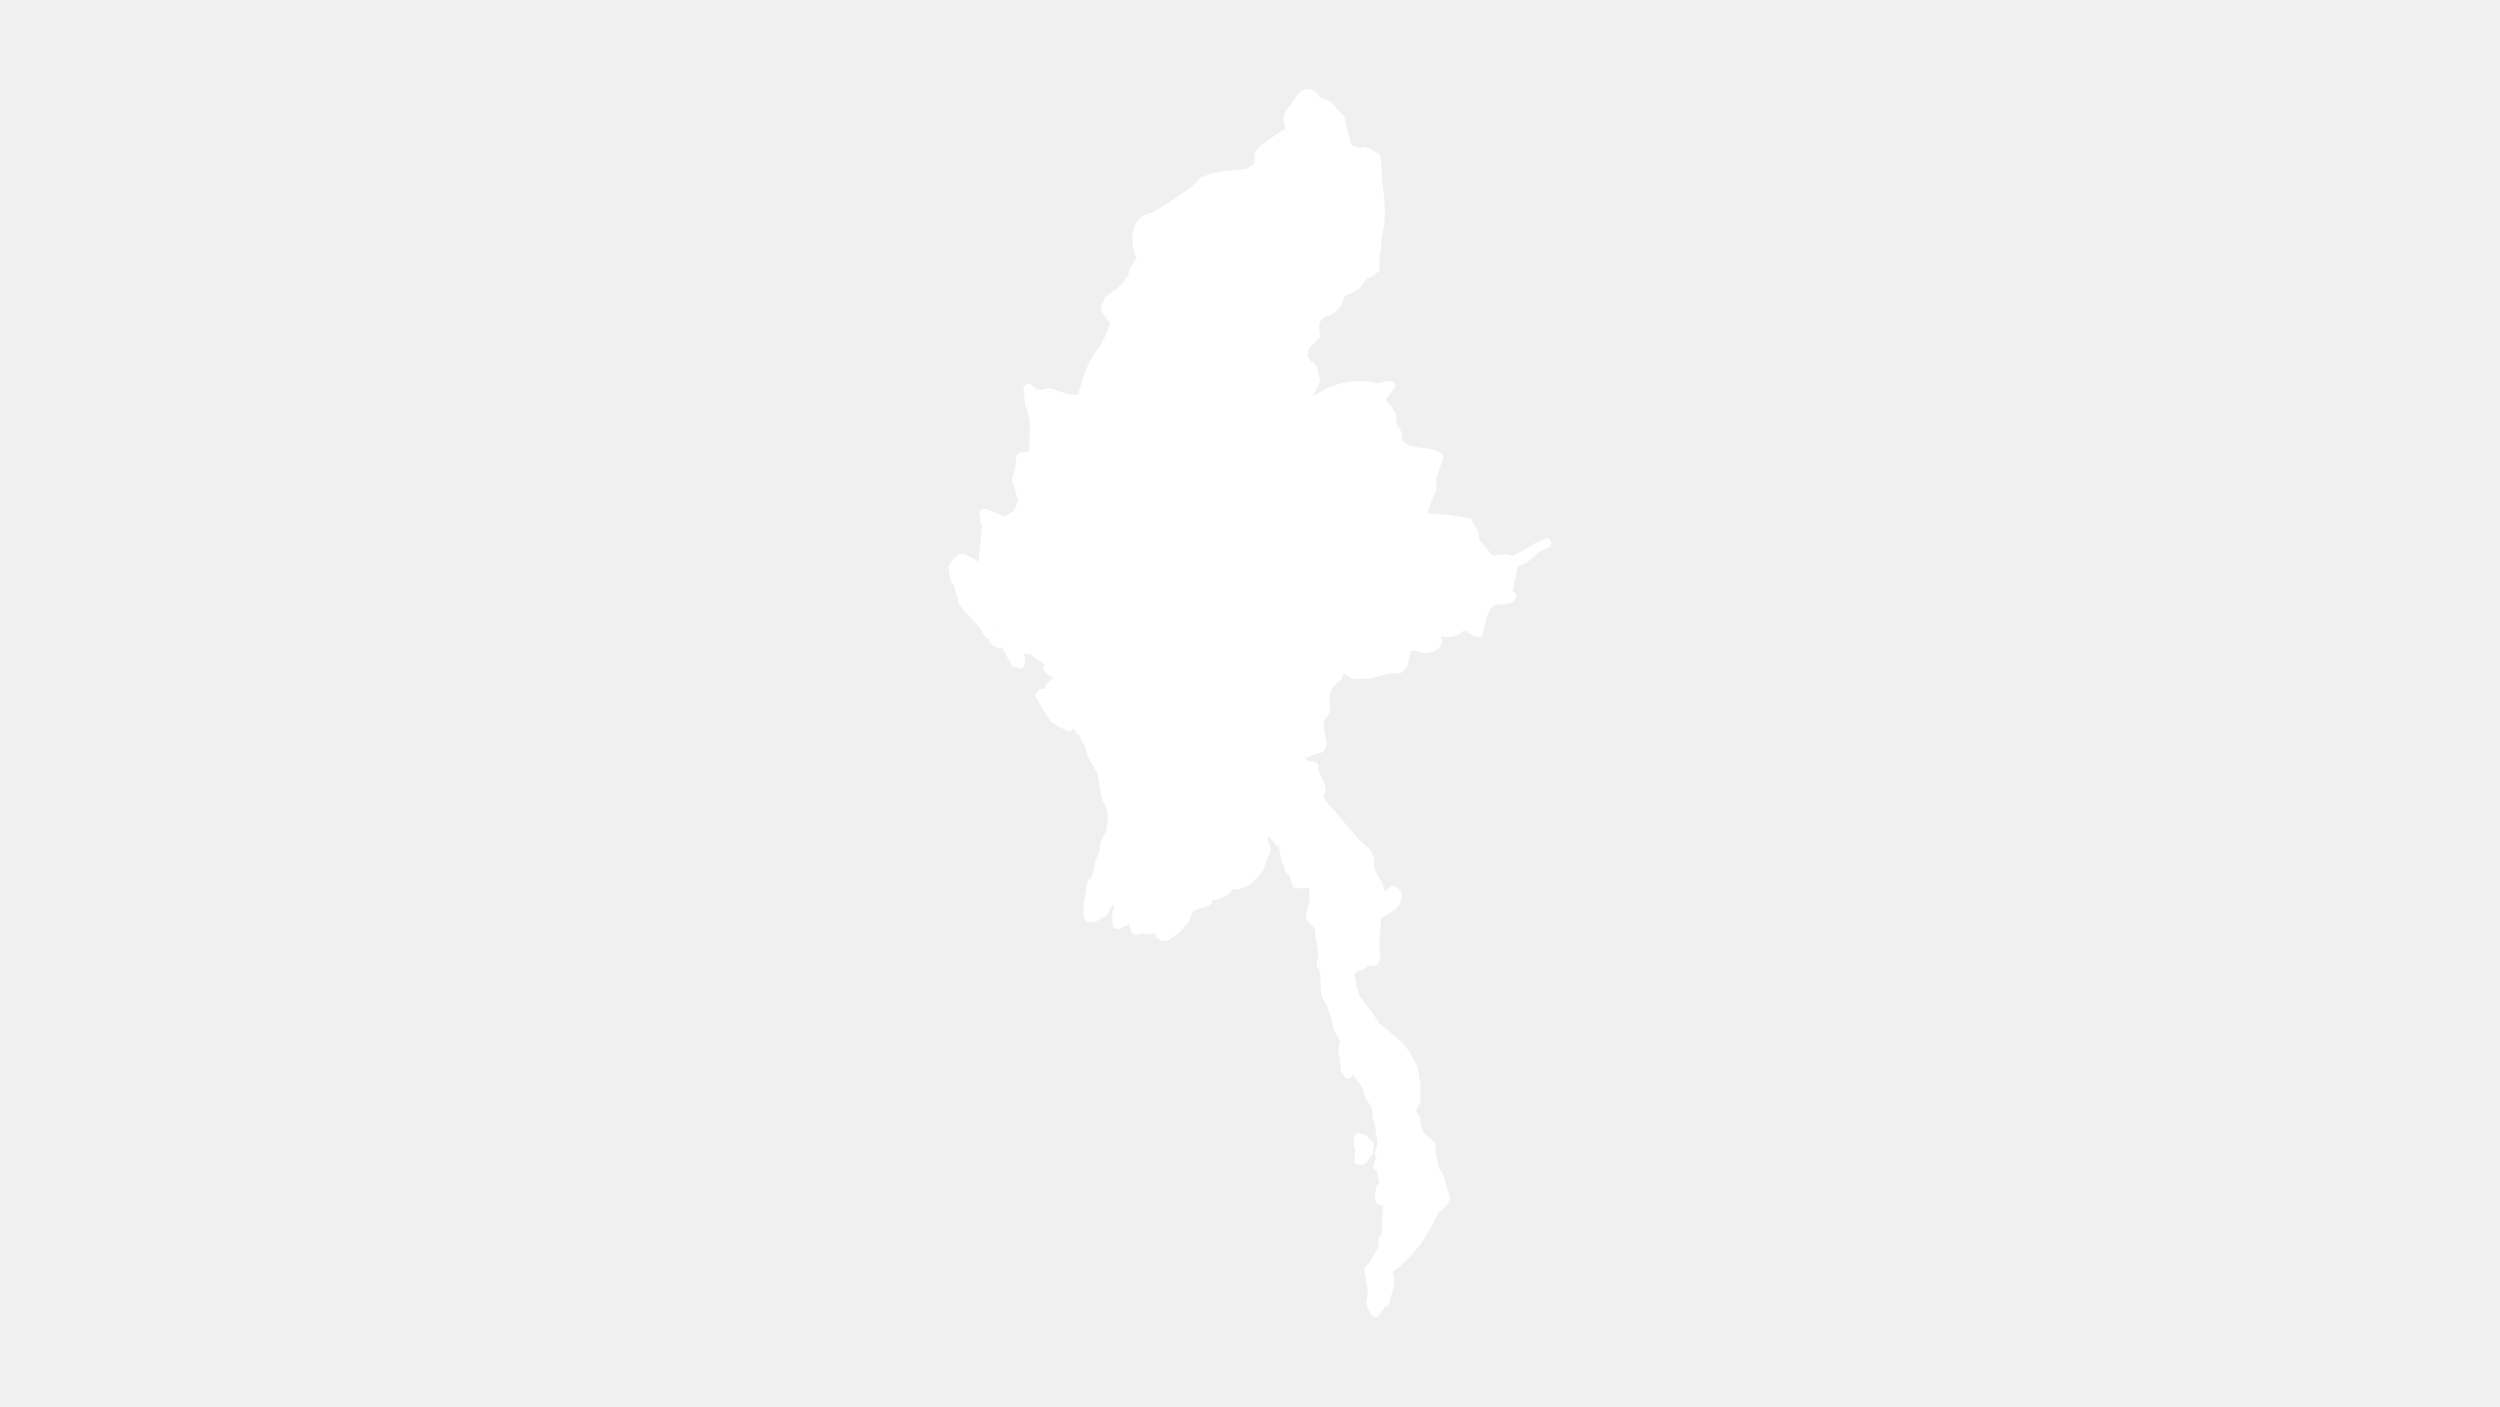
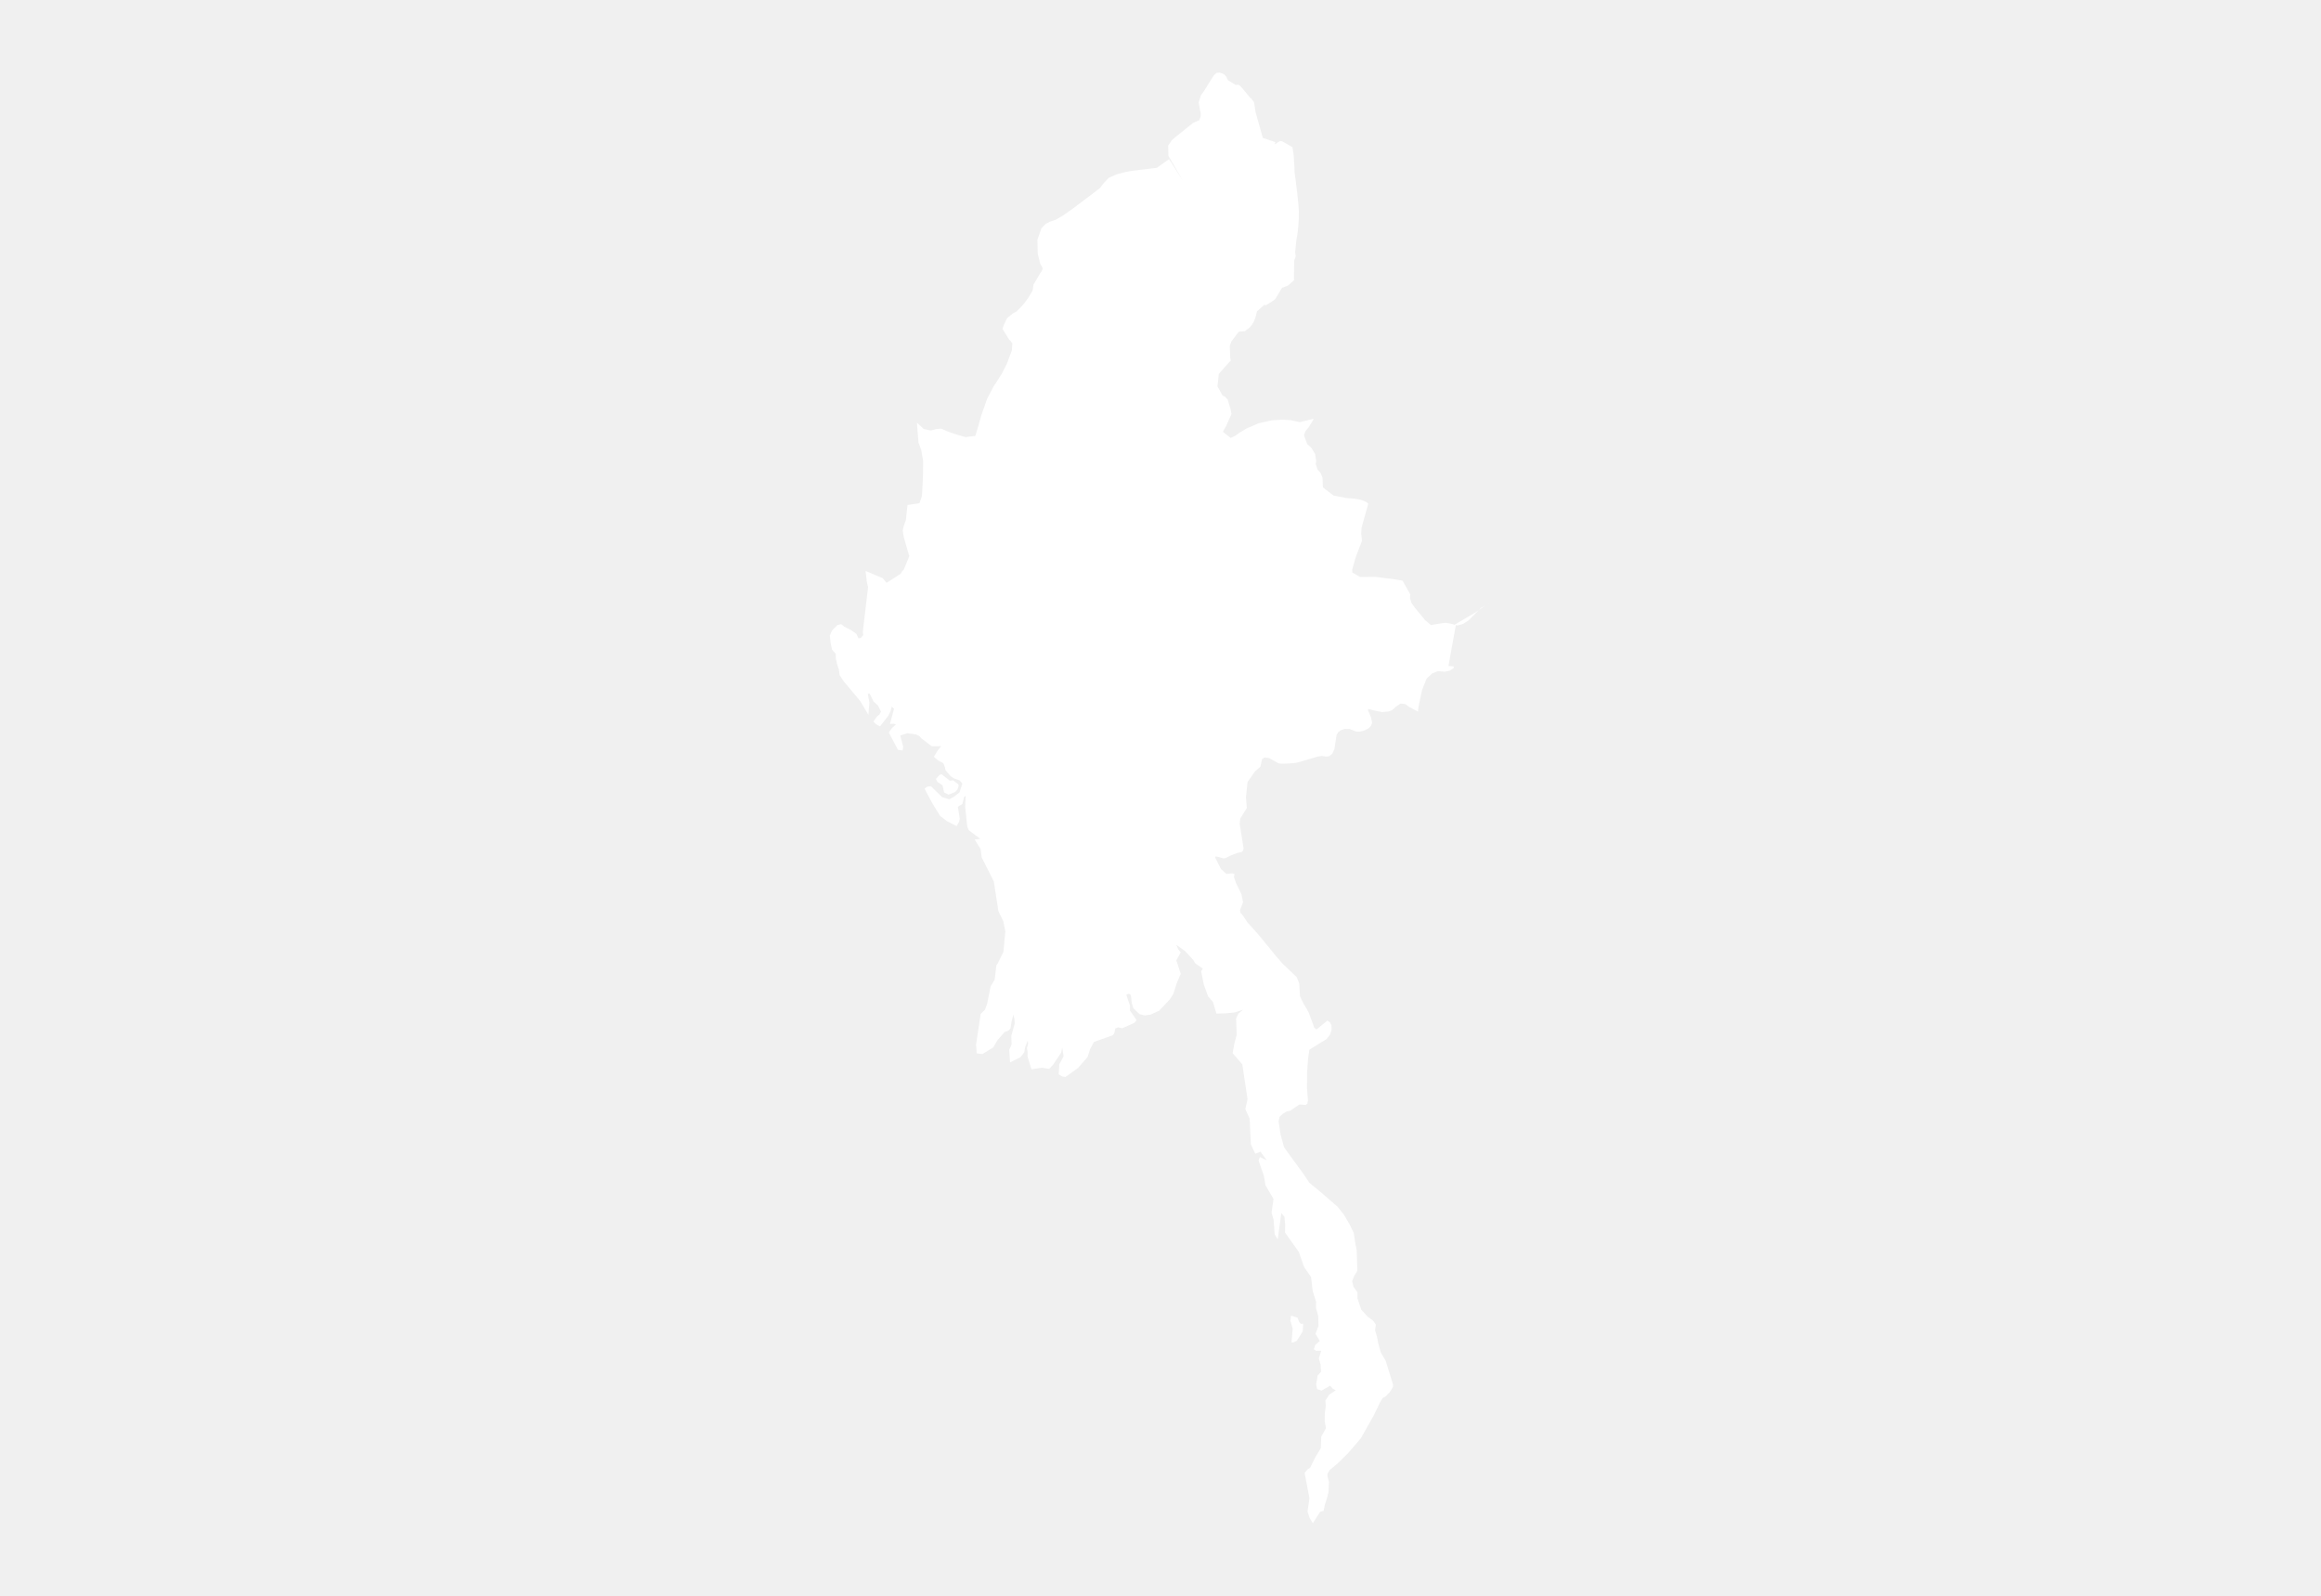
- <svg xmlns="http://www.w3.org/2000/svg" viewBox="0 0 320 180" role="img" aria-label="Country outline" preserveAspectRatio="xMidYMid meet">
-   <g fill="#ffffff" stroke="#ffffff" stroke-width="1.2" fill-rule="evenodd" stroke-linejoin="round">
-     <path d="M 189.24 80.99 L 188.24 80.46 L 187.82 80.16 L 187.28 80.08 L 186.73 80.42 L 186.29 80.78 L 185.84 80.92 L 185.15 80.96 L 184.24 80.77 L 183.63 80.60 L 183.53 80.69 L 183.87 81.47 L 183.99 82.08 L 183.86 82.40 L 183.57 82.67 L 183.12 82.88 L 182.60 83.00 L 182.15 82.99 L 181.41 82.70 L 180.85 82.69 L 180.37 82.83 L 180.08 83.05 L 179.92 83.32 L 179.64 84.84 L 179.39 85.32 L 179.04 85.59 L 178.69 85.62 L 178.22 85.55 L 177.72 85.61 L 175.46 86.20 L 175.13 86.26 L 174.42 86.30 L 173.77 86.32 L 173.31 86.29 L 172.22 85.68 L 171.70 85.62 L 171.41 85.79 L 171.21 86.60 L 170.57 87.12 L 169.73 88.24 L 169.54 89.88 L 169.62 91.03 L 168.86 92.16 L 168.80 92.71 L 169.20 95.34 L 169.13 95.62 L 168.98 95.76 L 168.50 95.85 L 167.71 96.12 L 167.18 96.38 L 166.92 96.41 L 166.18 96.22 L 165.98 96.21 L 166.04 96.41 L 166.63 97.55 L 167.25 98.09 L 167.89 98.03 L 168.17 98.14 L 168.09 98.41 L 168.33 99.13 L 168.91 100.28 L 169.08 101.14 L 168.73 102.01 L 168.80 102.31 L 168.99 102.49 L 169.53 103.29 L 170.68 104.55 L 171.82 105.90 L 172.76 107.03 L 173.45 107.81 L 175.00 109.26 L 175.27 109.95 L 175.33 111.33 L 175.71 112.12 L 176.06 112.69 L 176.31 113.17 L 176.87 114.73 L 177.12 114.94 L 178.35 113.99 L 178.64 114.19 L 178.80 114.54 L 178.80 115.00 L 178.61 115.52 L 178.20 115.99 L 176.30 117.09 L 176.14 118.04 L 176.01 119.48 L 175.97 121.25 L 176.07 122.57 L 175.99 122.87 L 175.83 123.02 L 175.11 122.96 L 174.07 123.63 L 173.70 123.69 L 173.25 123.94 L 172.90 124.26 L 172.79 124.74 L 172.99 126.19 L 173.36 127.55 L 174.09 128.55 L 174.67 129.34 L 175.47 130.44 L 176.11 131.40 L 177.39 132.45 L 179.18 134.02 L 179.87 134.89 L 180.47 135.95 L 180.90 136.84 L 181.07 138.04 L 181.20 138.70 L 181.24 140.94 L 180.90 141.44 L 180.65 142.03 L 180.79 142.65 L 181.21 143.24 L 181.21 143.91 L 181.60 145.11 L 182.26 145.85 L 182.89 146.34 L 183.17 146.73 L 183.08 147.36 L 183.27 148.03 L 183.40 148.76 L 183.66 149.76 L 184.17 150.61 L 184.95 153.22 L 184.93 153.49 L 184.59 154.02 L 184.10 154.50 L 183.79 154.65 L 183.49 155.14 L 182.78 156.54 L 181.35 158.94 L 179.96 160.51 L 178.79 161.63 L 177.94 162.30 L 177.69 162.70 L 177.69 163.02 L 177.84 163.58 L 177.78 164.65 L 177.60 165.33 L 177.36 166.05 L 177.23 166.68 L 176.85 166.78 L 176.04 168.00 L 175.69 167.39 L 175.49 166.75 L 175.71 165.31 L 175.22 162.58 L 175.52 162.21 L 175.81 162.03 L 176.35 160.98 L 177.00 159.94 L 177.06 158.71 L 177.58 157.80 L 177.46 157.04 L 177.49 156.15 L 177.60 155.42 L 177.56 154.83 L 177.97 154.21 L 178.70 153.74 L 178.39 153.58 L 178.09 153.24 L 177.15 153.75 L 176.67 153.59 L 176.57 153.05 L 176.69 152.48 L 176.74 152.13 L 177.12 151.74 L 177.09 150.97 L 176.90 150.30 L 177.17 149.47 L 176.62 149.46 L 176.36 149.30 L 176.52 148.83 L 177.03 148.42 L 176.57 147.64 L 176.91 146.80 L 176.89 145.77 L 176.66 144.85 L 176.67 144.19 L 176.32 143.03 L 176.16 141.54 L 175.40 140.43 L 174.85 138.81 L 173.36 136.70 L 173.38 135.80 L 173.30 135.00 L 172.98 134.61 L 172.55 137.43 L 172.22 136.88 L 172.11 135.31 L 171.90 134.56 L 172.13 133.08 L 171.27 131.61 L 171.08 130.54 L 170.52 128.92 L 170.68 128.56 L 171.44 128.92 L 170.74 127.98 L 170.17 128.20 L 169.69 127.18 L 169.59 124.42 L 169.11 123.39 L 169.37 122.34 L 168.83 118.58 L 167.76 117.36 L 167.98 116.30 L 168.24 115.37 L 168.18 113.65 L 168.44 113.12 L 168.96 112.71 L 168.48 112.85 L 168.06 112.98 L 167.09 113.08 L 166.00 113.10 L 165.62 111.84 L 165.08 111.23 L 164.61 109.97 L 164.33 108.53 L 164.51 108.25 L 163.67 107.67 L 163.45 107.31 L 162.57 106.37 L 161.56 105.67 L 161.78 106.16 L 162.06 106.48 L 161.56 107.34 L 162.05 108.80 L 161.62 109.73 L 161.22 110.93 L 160.83 111.51 L 159.63 112.75 L 158.64 113.17 L 158.01 113.25 L 157.44 113.12 L 156.75 112.48 L 156.58 111.94 L 156.46 111.05 L 156.22 110.92 L 155.96 111.02 L 156.37 112.18 L 156.36 112.72 L 157.10 113.76 L 156.84 114.05 L 155.50 114.62 L 155.04 114.53 L 154.72 114.65 L 154.63 115.11 L 154.46 115.37 L 152.35 116.09 L 151.91 116.90 L 151.65 117.72 L 150.60 118.89 L 149.19 119.87 L 148.84 119.81 L 148.45 119.58 L 148.50 118.53 L 148.98 117.65 L 148.83 116.70 L 148.71 117.24 L 147.81 118.56 L 147.39 119.00 L 146.56 118.88 L 145.41 119.06 L 144.97 117.70 L 144.98 117.20 L 144.90 116.78 L 145.03 116.33 L 144.99 115.97 L 144.71 116.65 L 144.61 117.24 L 144.19 117.77 L 143.03 118.33 L 142.99 117.62 L 142.94 116.97 L 143.19 116.39 L 143.16 115.47 L 143.52 114.15 L 143.50 113.69 L 143.38 113.19 L 143.18 113.92 L 143.06 114.68 L 142.83 114.91 L 142.40 115.08 L 141.63 115.95 L 141.17 116.72 L 139.96 117.46 L 139.33 117.38 L 139.25 116.45 L 139.73 113.14 L 140.20 112.68 L 140.42 112.11 L 140.82 110.17 L 141.26 109.44 L 141.44 107.91 L 141.62 107.65 L 142.21 106.45 L 142.42 104.24 L 142.17 103.14 L 141.62 102.08 L 141.08 98.89 L 139.68 96.30 L 139.57 95.44 L 138.88 94.40 L 139.51 94.32 L 138.20 93.41 L 138.02 93.04 L 137.76 90.90 L 137.81 89.70 L 137.62 89.86 L 137.45 90.60 L 136.93 90.90 L 137.16 92.18 L 137.10 92.49 L 136.83 92.98 L 135.74 92.47 L 134.94 91.91 L 134.03 90.54 L 133.14 89.01 L 133.46 88.77 L 133.87 88.74 L 135.13 89.88 L 135.95 90.12 L 136.47 89.83 L 137.11 89.35 L 137.42 88.40 L 137.10 88.06 L 136.48 87.87 L 136.07 87.61 L 135.49 86.98 L 135.41 86.65 L 135.23 86.23 L 134.63 85.94 L 134.15 85.57 L 134.55 84.91 L 134.95 84.41 L 133.89 84.44 L 132.69 83.59 L 132.44 83.35 L 132.04 83.18 L 131.09 83.08 L 130.30 83.33 L 130.65 84.53 L 130.58 84.93 L 130.07 84.87 L 128.99 83.04 L 129.31 82.57 L 129.78 82.14 L 129.55 82.07 L 129.10 82.10 L 129.54 80.48 L 129.27 80.23 L 129.13 80.74 L 128.89 81.23 L 127.97 82.38 L 127.52 82.17 L 127.20 81.88 L 127.65 81.28 L 127.88 81.12 L 128.05 80.79 L 127.71 80.16 L 127.17 79.70 L 126.73 78.91 L 126.51 78.90 L 126.71 79.83 L 126.62 81.17 L 125.65 79.70 L 123.71 77.60 L 123.25 76.97 L 123.15 76.36 L 122.93 75.79 L 122.78 75.17 L 122.75 74.69 L 122.32 74.26 L 122.13 73.50 L 122.03 72.73 L 122.27 72.18 L 122.87 71.59 L 123.31 71.49 L 123.66 71.75 L 124.50 72.14 L 125.07 72.50 L 125.32 72.98 L 125.58 72.92 L 125.85 72.62 L 125.80 72.24 L 126.30 67.47 L 126.30 67.47 L 126.19 67.06 L 126.14 66.82 L 126.11 66.61 L 126.06 66.32 L 126.00 65.88 L 125.97 65.69 L 125.98 65.72 L 127.18 66.17 L 127.95 66.46 L 128.26 66.79 L 128.42 66.95 L 130.05 65.94 L 130.15 65.73 L 130.23 65.66 L 130.38 65.51 L 130.38 65.51 L 130.99 64.04 L 130.80 63.53 L 130.30 62.00 L 130.17 61.31 L 130.26 60.88 L 130.52 60.16 L 130.63 59.01 L 130.69 58.55 L 130.69 58.55 L 130.77 58.54 L 131.02 58.51 L 132.05 58.35 L 132.34 57.58 L 132.35 57.18 L 132.41 55.42 L 132.41 53.82 L 132.18 52.67 L 131.82 51.83 L 131.61 49.75 L 131.66 49.73 L 131.66 49.73 L 132.41 50.38 L 133.24 50.52 L 133.86 50.36 L 134.34 50.31 L 134.53 50.33 L 135.18 50.58 L 136.06 50.86 L 137.29 51.18 L 138.43 51.04 L 138.50 50.86 L 138.77 50.02 L 139.12 48.81 L 139.78 47.03 L 140.50 45.72 L 140.73 45.41 L 141.46 44.33 L 142.07 43.19 L 142.62 41.80 L 142.68 41.09 L 142.66 41.06 L 142.43 40.75 L 142.32 40.70 L 141.50 39.51 L 141.54 39.36 L 141.65 39.08 L 142.02 38.37 L 142.68 37.85 L 143.15 37.61 L 143.94 36.85 L 144.52 36.14 L 145.01 35.37 L 145.11 34.73 L 145.88 33.53 L 146.07 33.27 L 146.17 33.06 L 146.15 32.88 L 146.15 32.88 L 145.89 32.49 L 145.58 31.38 L 145.54 29.90 L 146.02 28.67 L 146.50 28.21 L 147.02 27.97 L 147.74 27.74 L 148.53 27.32 L 149.82 26.50 L 152.17 24.89 L 152.99 24.33 L 153.38 23.86 L 154.01 23.25 L 154.97 22.86 L 156.03 22.61 L 156.74 22.50 L 159.80 22.18 L 161.26 21.25 L 161.53 21.63 L 162.23 22.63 L 162.61 23.18 L 162.92 23.61 L 162.92 23.61 L 162.91 23.60 L 161.18 20.89 L 161.16 19.80 L 161.59 19.24 L 161.95 18.95 L 162.52 18.55 L 163.26 18.03 L 164.16 17.38 L 164.93 17.09 L 165.09 16.69 L 165.11 16.53 L 165.09 16.19 L 165.04 16.11 L 164.87 15.17 L 165.17 14.40 L 165.45 14.06 L 165.71 13.72 L 166.31 12.87 L 166.74 12.29 L 167.06 12.04 L 167.41 12.00 L 167.74 12.09 L 167.98 12.20 L 168.22 12.41 L 168.43 12.82 L 169.39 13.36 L 169.62 13.32 L 169.81 13.39 L 169.87 13.44 L 170.20 13.75 L 171.08 14.75 L 171.24 14.86 L 171.54 15.23 L 171.62 15.63 L 171.72 16.32 L 172.54 19.08 L 174.04 19.54 L 173.94 19.83 L 173.96 19.78 L 174.61 19.43 L 174.66 19.44 L 174.85 19.47 L 175.19 19.65 L 175.99 20.07 L 176.07 20.12 L 176.20 20.98 L 176.27 22.37 L 176.28 22.83 L 176.45 24.29 L 176.59 25.53 L 176.64 26.32 L 176.69 26.99 L 176.66 27.90 L 176.52 29.15 L 176.32 30.18 L 176.15 31.41 L 176.20 31.80 L 176.18 31.96 L 176.03 32.28 L 176.02 32.30 L 175.96 34.17 L 175.96 34.17 L 175.97 34.39 L 175.97 34.39 L 175.24 34.97 L 174.53 35.20 L 173.84 36.20 L 173.66 36.45 L 172.60 37.04 L 172.39 37.00 L 171.51 37.68 L 171.36 38.28 L 171.14 38.77 L 170.91 39.12 L 170.64 39.41 L 170.06 39.80 L 169.34 39.85 L 168.44 40.90 L 168.25 41.38 L 168.30 42.69 L 168.35 42.88 L 168.37 42.92 L 167.84 43.44 L 166.94 44.36 L 166.75 45.70 L 167.37 46.71 L 167.59 46.79 L 167.96 47.13 L 167.98 47.24 L 168.26 48.16 L 168.37 48.68 L 167.71 49.99 L 167.34 50.58 L 168.24 51.25 L 168.79 51.02 L 169.38 50.64 L 170.06 50.27 L 171.53 49.70 L 173.11 49.40 L 174.38 49.36 L 175.36 49.44 L 175.70 49.52 L 176.33 49.65 L 177.79 49.35 L 177.98 49.34 L 177.98 49.34 L 177.98 49.34 L 177.34 50.25 L 176.99 50.61 L 176.79 51.07 L 177.15 52.01 L 177.63 52.43 L 178.06 53.12 L 178.16 53.91 L 178.10 54.17 L 178.31 54.80 L 178.63 55.13 L 178.87 55.67 L 178.88 56.70 L 180.08 57.59 L 181.53 57.89 L 182.60 57.99 L 183.15 58.08 L 183.57 58.22 L 183.89 58.37 L 184.12 58.56 L 184.11 58.54 L 183.58 60.18 L 183.27 61.10 L 183.21 61.71 L 183.29 62.53 L 182.58 64.13 L 182.38 64.68 L 182.15 65.40 L 182.07 65.65 L 182.07 65.65 L 182.08 65.78 L 182.10 65.92 L 182.95 66.39 L 184.71 66.43 L 186.67 66.69 L 187.46 66.82 L 187.76 66.88 L 187.86 66.90 L 188.71 68.40 L 188.66 68.80 L 188.74 69.05 L 188.82 69.32 L 189.03 69.61 L 189.17 69.80 L 189.17 69.80 L 190.18 71.02 L 190.18 71.02 L 190.26 71.14 L 190.98 71.74 L 192.11 71.59 L 192.67 71.54 L 193.24 71.64 L 193.69 71.77 L 196.13 70.52 L 197.23 69.85 L 197.71 69.63 L 197.97 69.51 L 197.97 69.51 L 197.89 69.55 L 197.63 69.66 L 197.53 69.71 L 196.80 70.04 L 195.30 71.36 L 194.73 71.68 L 194.46 71.77 L 193.98 71.86 L 193.98 71.86 L 193.98 71.86 L 193.91 71.84 L 193.78 71.80 L 193.83 71.82 L 192.86 76.19 L 193.43 76.23 L 193.48 76.40 L 192.99 76.69 L 192.38 76.79 L 191.65 76.71 L 190.97 76.94 L 190.32 77.49 L 189.76 78.69 L 189.30 80.52 L 189.24 80.99 Z M 135.02 87.41 L 135.99 88.11 L 136.37 88.06 L 136.97 88.51 L 136.99 88.68 L 136.87 89.04 L 136.60 89.32 L 135.87 89.61 L 135.37 89.38 L 135.17 88.61 L 134.57 88.25 L 134.42 87.94 L 134.80 87.53 L 135.02 87.41 Z M 174.79 146.31 L 174.98 146.54 L 175.25 146.54 L 175.17 147.36 L 174.51 148.38 L 174.11 148.53 L 173.94 148.53 L 174.09 147.04 L 173.84 146.20 L 173.92 145.63 L 174.64 145.90 L 174.79 146.31 Z" />
-   </g>
+ <svg xmlns="http://www.w3.org/2000/svg" viewBox="0 0 320 220" preserveAspectRatio="xMidYMid meet" aria-hidden="true">
+   <path fill="#ffffff" fill-rule="evenodd" stroke="none" d="M195.50,98.10L194.27,97.45L193.75,97.07L193.10,96.99L192.44,97.44L191.92,97.92L191.38,98.10L190.55,98.17L189.45,97.95L188.70,97.75L188.59,97.87L189.01,98.86L189.18,99.65L189.02,100.06L188.68,100.41L188.15,100.69L187.52,100.86L186.97,100.86L186.07,100.50L185.39,100.49L184.81,100.69L184.47,100.98L184.28,101.33L183.97,103.29L183.68,103.91L183.26,104.26L182.84,104.31L182.26,104.22L181.66,104.31L178.93,105.11L178.53,105.19L177.67,105.26L176.87,105.29L176.31,105.26L174.98,104.51L174.35,104.43L174.00,104.66L173.77,105.70L173.01,106.37L172.00,107.82L171.78,109.93L171.90,111.40L170.99,112.86L170.92,113.57L171.45,116.94L171.37,117.29L171.18,117.47L170.60,117.59L169.63,117.96L168.99,118.30L168.68,118.34L167.76,118.09L167.52,118.09L167.60,118.35L168.33,119.80L169.10,120.49L169.88,120.40L170.22,120.54L170.12,120.89L170.43,121.80L171.16,123.27L171.38,124.38L170.96,125.49L171.04,125.88L171.28,126.11L171.96,127.13L173.39,128.72L174.81,130.44L175.98,131.88L176.85,132.87L178.78,134.71L179.13,135.58L179.23,137.34L179.71,138.36L180.16,139.08L180.47,139.69L181.20,141.68L181.50,141.94L183.01,140.70L183.37,140.95L183.58,141.41L183.59,141.99L183.36,142.66L182.87,143.27L180.52,144.72L180.35,145.94L180.21,147.79L180.20,150.06L180.33,151.75L180.25,152.14L180.05,152.33L179.15,152.27L177.87,153.14L177.41,153.22L176.85,153.56L176.42,153.97L176.28,154.58L176.56,156.44L177.04,158.18L177.97,159.46L178.70,160.46L179.72,161.86L180.53,163.07L182.15,164.40L184.43,166.38L185.30,167.48L186.08,168.82L186.64,169.96L186.87,171.49L187.05,172.34L187.14,175.20L186.73,175.86L186.42,176.62L186.61,177.41L187.15,178.15L187.16,179.01L187.68,180.55L188.52,181.48L189.33,182.10L189.69,182.60L189.59,183.40L189.84,184.26L190.02,185.18L190.37,186.47L191.03,187.55L192.06,190.88L192.05,191.22L191.63,191.90L191.02,192.53L190.63,192.73L190.26,193.37L189.38,195.18L187.62,198.29L185.87,200.33L184.40,201.78L183.33,202.66L183.02,203.18L183.03,203.59L183.23,204.31L183.17,205.68L182.95,206.55L182.65,207.47L182.49,208.29L182.01,208.42L181.00,210.00L180.54,209.22L180.27,208.41L180.53,206.55L179.87,203.06L180.26,202.59L180.63,202.35L181.29,201.00L182.10,199.66L182.16,198.07L182.81,196.90L182.64,195.93L182.66,194.78L182.79,193.85L182.73,193.09L183.25,192.28L184.16,191.68L183.77,191.47L183.39,191.04L182.20,191.72L181.59,191.51L181.46,190.83L181.60,190.09L181.66,189.64L182.13,189.13L182.08,188.15L181.83,187.29L182.16,186.22L181.46,186.23L181.14,186.02L181.33,185.42L181.96,184.88L181.37,183.89L181.78,182.81L181.75,181.48L181.44,180.31L181.45,179.47L180.98,177.98L180.76,176.07L179.79,174.66L179.07,172.60L177.17,169.92L177.19,168.76L177.08,167.74L176.66,167.25L176.16,170.86L175.74,170.16L175.59,168.15L175.31,167.19L175.58,165.29L174.48,163.42L174.24,162.05L173.51,159.98L173.71,159.52L174.66,159.97L173.78,158.77L173.07,159.06L172.46,157.76L172.29,154.22L171.69,152.90L172.00,151.55L171.28,146.74L169.94,145.19L170.19,143.84L170.51,142.64L170.42,140.43L170.74,139.74L171.38,139.21L170.78,139.40L170.27,139.57L169.07,139.70L167.71,139.74L167.23,138.13L166.56,137.36L165.97,135.74L165.61,133.91L165.83,133.54L164.78,132.80L164.51,132.34L163.42,131.15L162.18,130.25L162.45,130.89L162.79,131.29L162.18,132.40L162.79,134.26L162.27,135.46L161.78,137.01L161.31,137.75L159.82,139.34L158.61,139.89L157.82,139.99L157.12,139.82L156.26,139.01L156.05,138.32L155.91,137.17L155.61,137.00L155.28,137.14L155.79,138.63L155.79,139.32L156.71,140.65L156.38,141.02L154.72,141.76L154.16,141.64L153.76,141.79L153.65,142.39L153.44,142.72L150.83,143.64L150.28,144.68L149.94,145.73L148.64,147.23L146.89,148.48L146.46,148.41L145.97,148.11L146.04,146.76L146.64,145.63L146.45,144.41L146.31,145.11L145.18,146.80L144.66,147.35L143.62,147.20L142.20,147.42L141.67,145.67L141.68,145.03L141.58,144.49L141.75,143.92L141.70,143.46L141.35,144.33L141.21,145.09L140.69,145.75L139.25,146.47L139.20,145.55L139.15,144.73L139.47,143.99L139.43,142.81L139.90,141.11L139.86,140.53L139.73,139.88L139.47,140.82L139.32,141.79L139.03,142.08L138.50,142.29L137.53,143.40L136.95,144.39L135.45,145.32L134.66,145.22L134.57,144.02L135.21,139.79L135.80,139.20L136.08,138.46L136.58,135.99L137.14,135.06L137.37,133.10L137.59,132.76L138.34,131.23L138.61,128.40L138.32,126.99L137.65,125.62L137.02,121.52L135.34,118.19L135.21,117.08L134.38,115.74L135.16,115.65L133.57,114.46L133.36,113.98L133.07,111.23L133.14,109.70L132.91,109.90L132.69,110.84L132.06,111.22L132.32,112.86L132.24,113.26L131.90,113.89L130.58,113.22L129.61,112.48L128.53,110.72L127.47,108.74L127.86,108.44L128.36,108.40L129.88,109.89L130.87,110.20L131.51,109.85L132.30,109.23L132.68,108.03L132.30,107.58L131.55,107.33L131.06,107.00L130.35,106.17L130.27,105.75L130.05,105.21L129.33,104.83L128.75,104.34L129.26,103.50L129.75,102.87L128.46,102.89L127.02,101.78L126.72,101.46L126.24,101.24L125.09,101.09L124.12,101.40L124.53,102.95L124.44,103.46L123.81,103.38L122.54,101.00L122.95,100.41L123.52,99.86L123.24,99.78L122.70,99.80L123.26,97.72L122.95,97.41L122.77,98.06L122.47,98.68L121.33,100.14L120.78,99.85L120.41,99.48L120.96,98.72L121.25,98.51L121.46,98.10L121.06,97.28L120.42,96.68L119.91,95.65L119.64,95.63L119.86,96.84L119.73,98.55L118.59,96.64L116.30,93.90L115.76,93.08L115.65,92.29L115.41,91.56L115.24,90.76L115.22,90.14L114.72,89.57L114.51,88.60L114.41,87.61L114.72,86.91L115.46,86.17L115.98,86.05L116.40,86.39L117.40,86.91L118.07,87.39L118.36,88.01L118.68,87.94L119.01,87.56L118.96,87.08L119.68,80.96L119.68,80.96L119.56,80.43L119.50,80.13L119.47,79.86L119.43,79.49L119.36,78.92L119.34,78.67L119.34,78.71L120.77,79.32L121.69,79.70L122.05,80.13L122.23,80.35L124.20,79.09L124.33,78.81L124.42,78.72L124.60,78.54L124.60,78.54L125.37,76.66L125.16,76.00L124.60,74.03L124.46,73.14L124.58,72.59L124.90,71.68L125.05,70.19L125.13,69.61L125.13,69.61L125.23,69.60L125.53,69.56L126.76,69.38L127.11,68.40L127.14,67.88L127.25,65.62L127.27,63.57L127.03,62.10L126.63,61.01L126.42,58.33L126.48,58.31L126.48,58.31L127.36,59.15L128.33,59.35L129.07,59.16L129.64,59.10L129.85,59.13L130.62,59.47L131.66,59.84L133.10,60.26L134.45,60.10L134.54,59.87L134.86,58.80L135.30,57.25L136.10,54.97L136.97,53.30L137.24,52.90L138.12,51.53L138.85,50.07L139.51,48.29L139.58,47.38L139.56,47.34L139.29,46.94L139.17,46.88L138.22,45.34L138.28,45.14L138.40,44.79L138.84,43.87L139.63,43.22L140.18,42.92L141.11,41.95L141.78,41.04L142.37,40.05L142.49,39.23L143.40,37.70L143.62,37.37L143.74,37.10L143.71,36.87L143.71,36.87L143.42,36.37L143.07,34.94L143.03,33.04L143.59,31.47L144.16,30.87L144.76,30.57L145.60,30.27L146.52,29.74L148.01,28.69L150.72,26.64L151.67,25.91L152.12,25.31L152.85,24.53L153.95,24.03L155.18,23.71L156.00,23.56L159.51,23.13L161.18,21.94L161.50,22.43L162.31,23.70L162.76,24.40L163.11,24.95L163.11,24.95L163.11,24.95L161.09,21.48L161.06,20.07L161.54,19.36L161.96,18.98L162.61,18.46L163.45,17.78L164.48,16.95L165.35,16.57L165.54,16.05L165.55,15.85L165.52,15.40L165.47,15.31L165.26,14.10L165.59,13.10L165.92,12.66L166.20,12.23L166.88,11.13L167.36,10.38L167.72,10.05L168.12,10.00L168.50,10.12L168.77,10.25L169.04,10.52L169.29,11.05L170.39,11.72L170.66,11.67L170.88,11.75L170.94,11.81L171.32,12.21L172.36,13.48L172.54,13.61L172.89,14.09L172.98,14.60L173.11,15.48L174.11,19.02L175.84,19.59L175.74,19.95L175.76,19.90L176.49,19.43L176.56,19.44L176.77,19.48L177.16,19.70L178.09,20.23L178.19,20.28L178.36,21.39L178.47,23.17L178.49,23.76L178.73,25.64L178.92,27.22L179.01,28.24L179.07,29.10L179.06,30.27L178.94,31.87L178.72,33.20L178.56,34.78L178.63,35.29L178.60,35.48L178.44,35.90L178.43,35.92L178.40,38.33L178.40,38.33L178.42,38.61L178.42,38.62L177.58,39.37L176.76,39.68L175.98,40.97L175.77,41.30L174.55,42.08L174.31,42.03L173.30,42.92L173.12,43.69L172.88,44.31L172.61,44.77L172.30,45.14L171.63,45.66L170.79,45.73L169.76,47.09L169.55,47.71L169.62,49.40L169.68,49.63L169.70,49.69L169.09,50.36L168.04,51.55L167.85,53.27L168.58,54.56L168.85,54.66L169.28,55.10L169.31,55.23L169.66,56.42L169.79,57.08L169.03,58.76L168.60,59.53L169.68,60.38L170.32,60.07L171.01,59.58L171.81,59.10L173.53,58.35L175.39,57.94L176.89,57.86L178.05,57.94L178.46,58.04L179.20,58.20L180.91,57.78L181.14,57.76L181.14,57.76L181.14,57.76L180.41,58.94L180.00,59.41L179.78,60.01L180.22,61.21L180.80,61.74L181.33,62.62L181.47,63.63L181.40,63.96L181.67,64.76L182.05,65.17L182.34,65.87L182.39,67.19L183.84,68.31L185.56,68.65L186.83,68.76L187.50,68.87L187.99,69.03L188.38,69.22L188.66,69.45L188.65,69.43L188.06,71.54L187.73,72.73L187.67,73.52L187.78,74.56L186.98,76.65L186.76,77.35L186.50,78.28L186.42,78.61L186.42,78.61L186.44,78.77L186.46,78.94L187.50,79.54L189.60,79.53L191.95,79.82L192.90,79.97L193.26,80.03L193.38,80.06L194.44,81.95L194.40,82.46L194.50,82.79L194.61,83.13L194.87,83.50L195.04,83.74L195.04,83.74L196.30,85.27L196.30,85.27L196.40,85.42L197.28,86.17L198.64,85.94L199.30,85.86L200.00,85.97L200.54,86.13L203.43,84.43L204.71,83.53L205.28,83.23L205.59,83.07L205.59,83.07L205.50,83.12L205.19,83.27L205.07,83.34L204.21,83.79L202.46,85.54L201.79,85.97L201.47,86.10L200.89,86.23L200.89,86.23L200.89,86.23L200.81,86.20L200.65,86.16L200.72,86.18L199.70,91.82L200.40,91.86L200.46,92.07L199.88,92.46L199.15,92.61L198.27,92.52L197.45,92.84L196.68,93.57L196.06,95.13L195.56,97.49L195.50,98.10Z M129.78,106.72L130.95,107.63L131.42,107.58L132.14,108.15L132.16,108.38L132.01,108.84L131.68,109.20L130.78,109.55L130.17,109.25L129.94,108.26L129.23,107.79L129.04,107.39L129.51,106.86L129.78,106.72Z M179.10,182.22L179.34,182.51L179.68,182.50L179.60,183.56L178.78,184.87L178.28,185.07L178.06,185.07L178.23,183.17L177.91,182.08L178.00,181.36L178.91,181.68L179.10,182.22Z" />
</svg>
